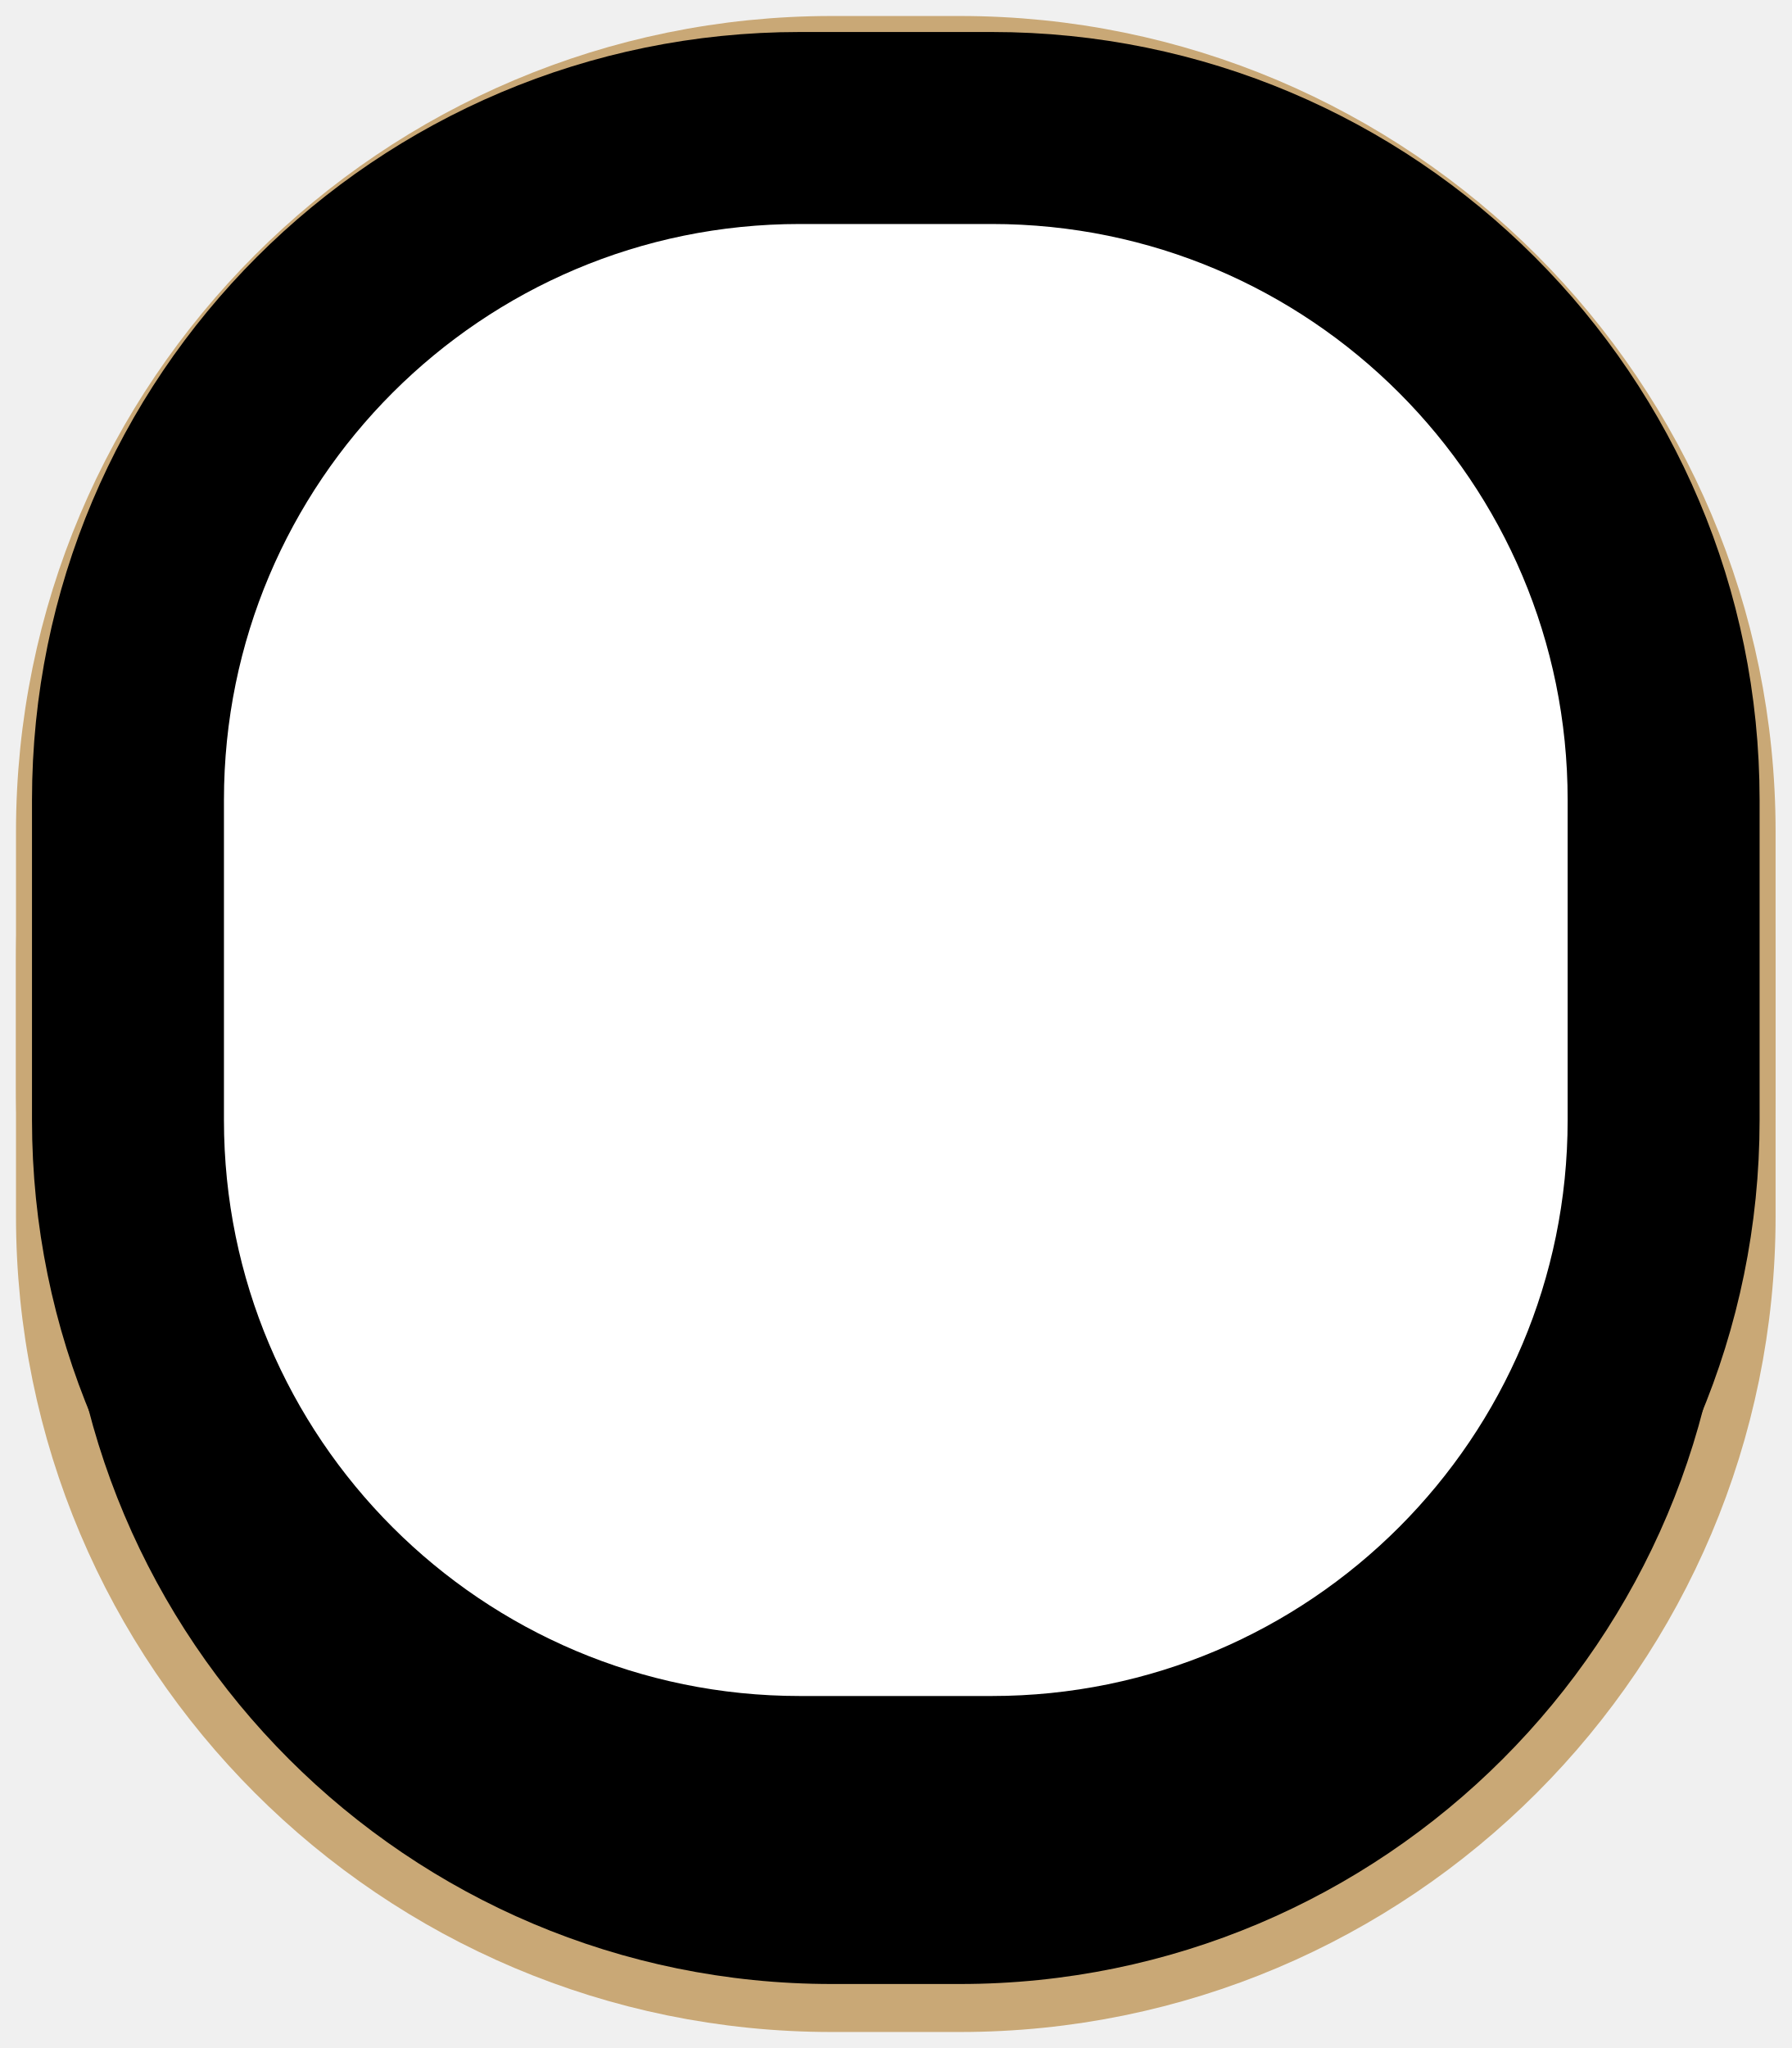
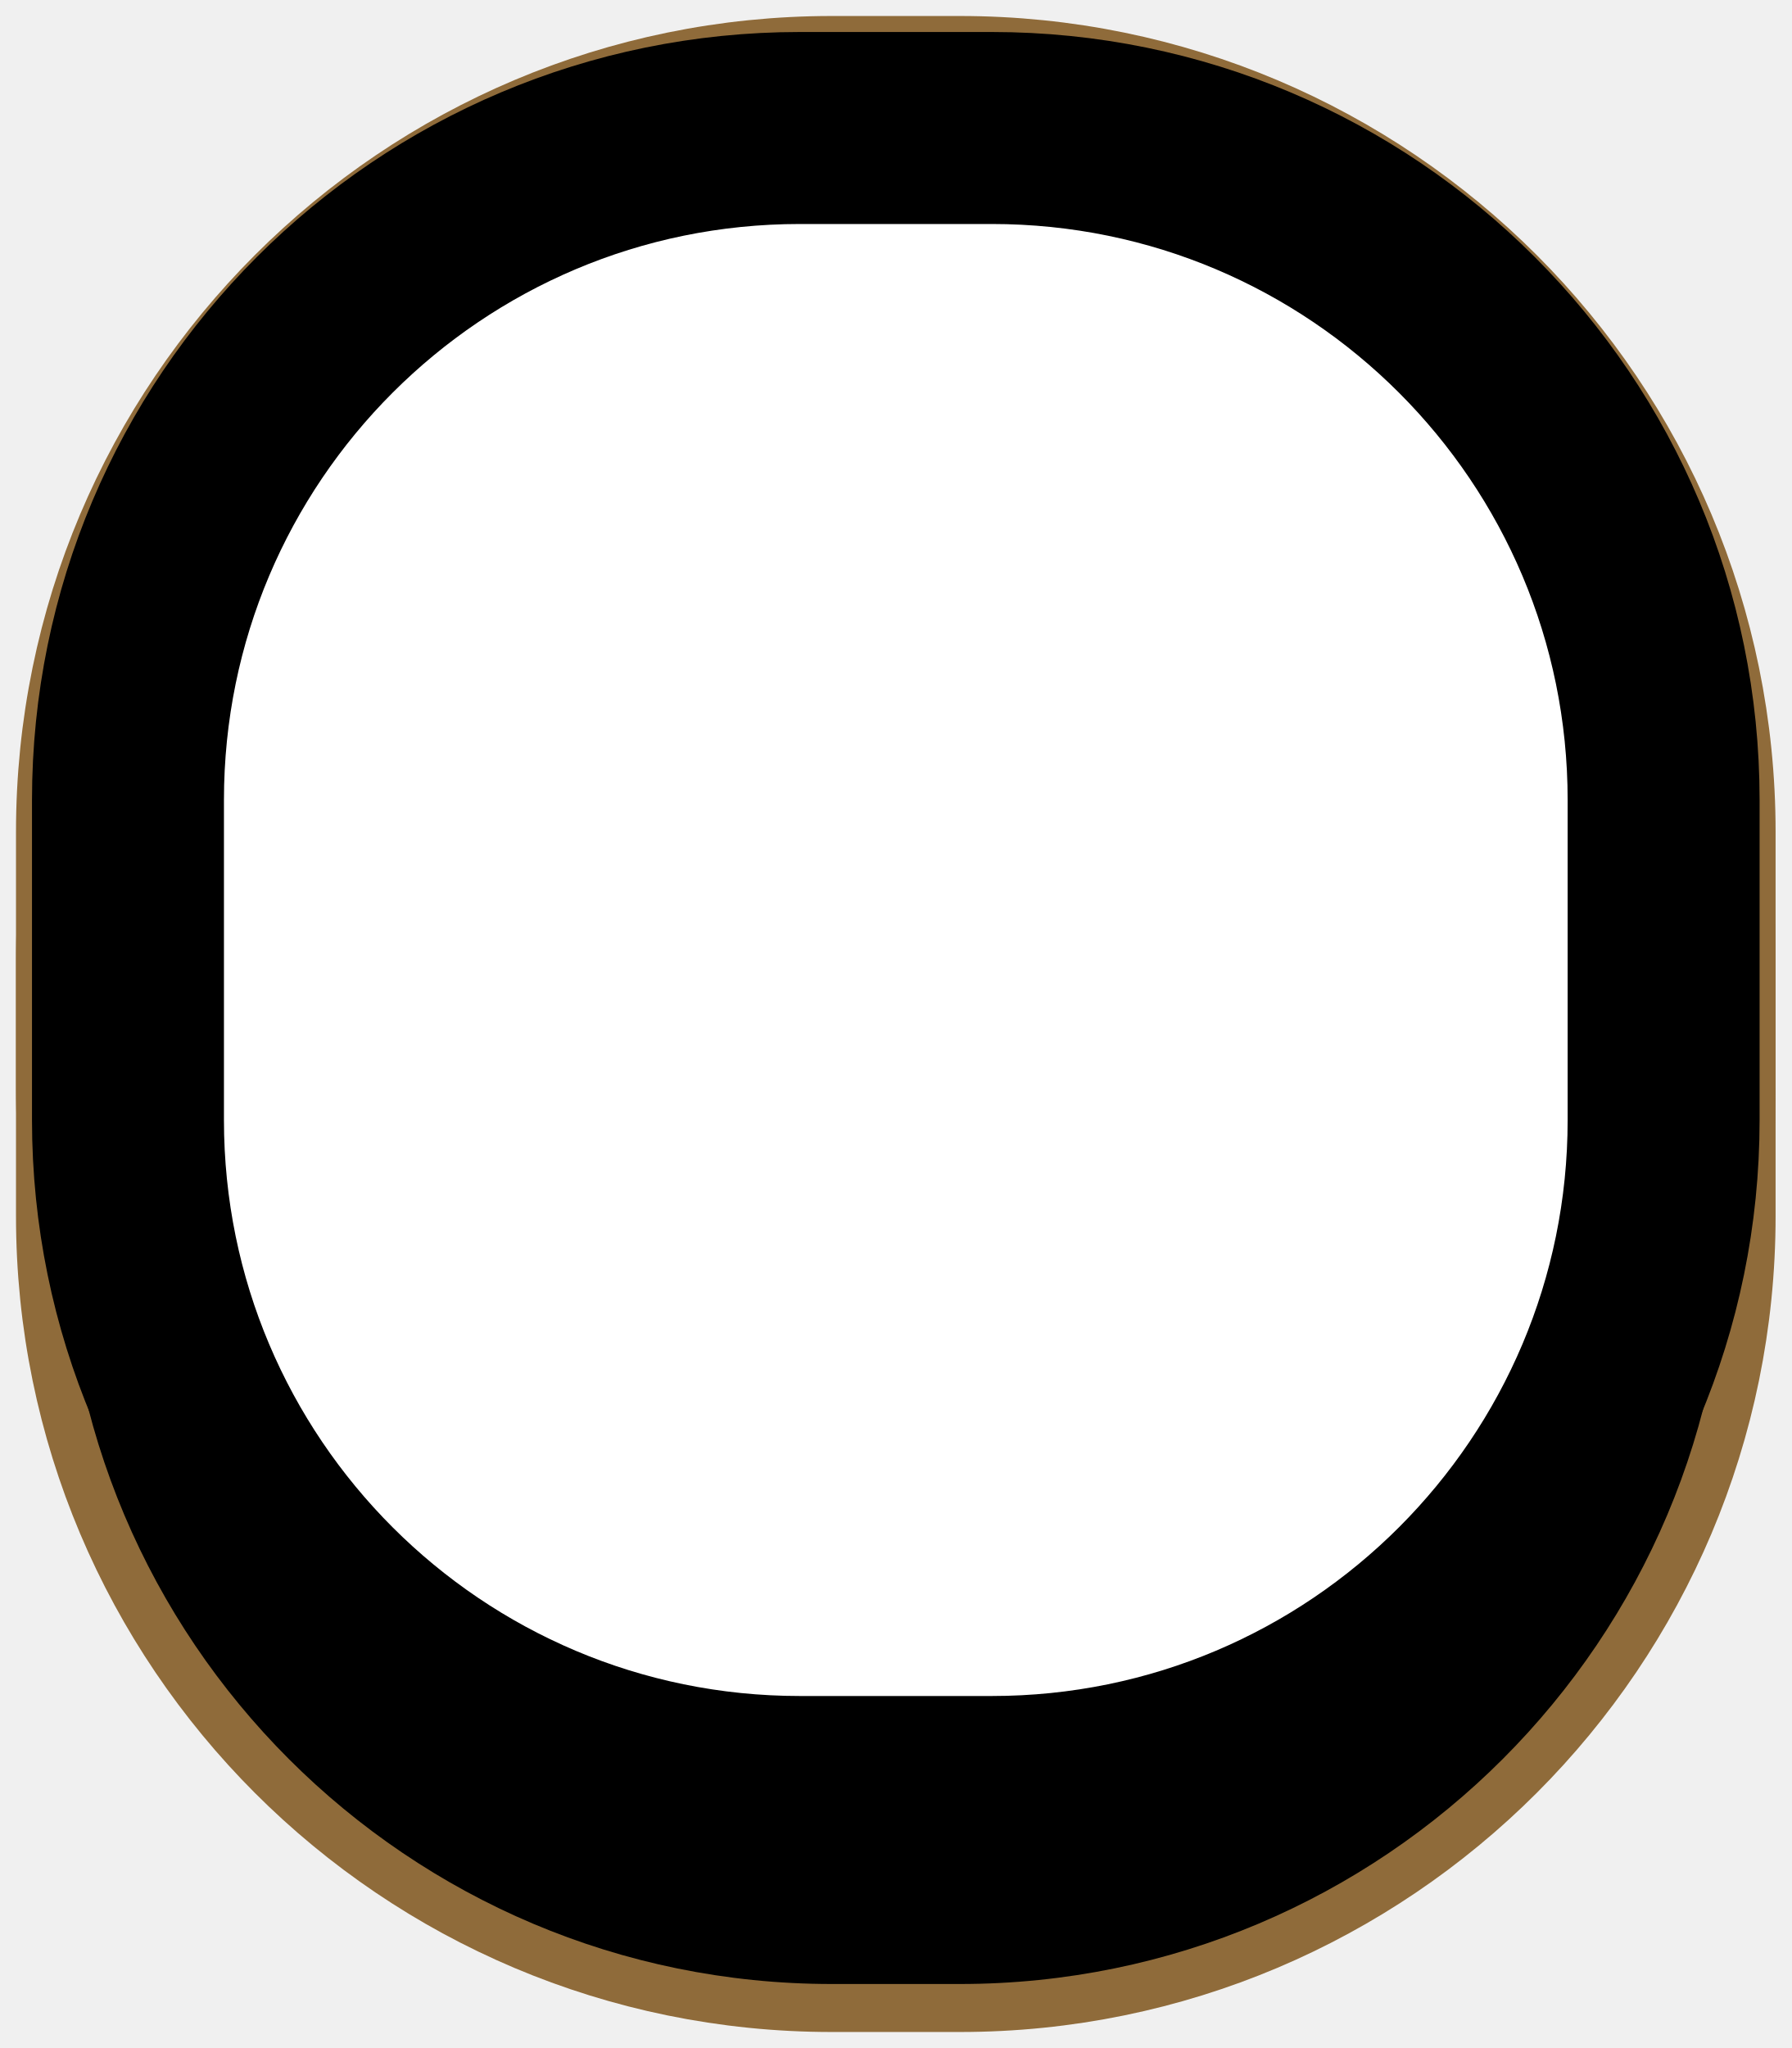
<svg xmlns="http://www.w3.org/2000/svg" width="28" height="32" data-slice="13 13 13 15">
  <defs>
    <linearGradient id="g1" x1="0" y1="0" x2="0" y2="1">
      <stop offset="0" stop-color="#FFFDF6" />
-       <stop offset="0.5" stop-color="#F6EAD0" />
-       <stop offset="1" stop-color="#F1E3C4" />
+       <stop offset="0.45" stop-color="#F1E3C4" />
+       <stop offset="1" stop-color="#EBD9B4" />
    </linearGradient>
-     <linearGradient id="g2" x1="0" y1="0" x2="0" y2="1">
-       <stop offset="0" stop-color="#FFFFFF" stop-opacity="0.949" />
-       <stop offset="0.45" stop-color="#FFFFFF" stop-opacity="0" />
-       <stop offset="1" stop-color="#FFFFFF" stop-opacity="0" />
+     <clipPath id="c2">
+       <rect x="3.25" y="3.25" width="21.5" height="23.5" rx="9.75" fill="#FFFFFF" />
+     </clipPath>
+     <mask id="m3" maskUnits="userSpaceOnUse" x="0" y="0" width="28" height="32">
+       <rect x="0" y="0" width="12" height="12" fill="#FFFFFF" />
+       <rect x="0" y="20" width="12" height="12" fill="#FFFFFF" />
+       <rect x="16" y="0" width="12" height="12" fill="#FFFFFF" />
+       <rect x="16" y="20" width="12" height="12" fill="#FFFFFF" />
+     </mask>
+     <linearGradient id="g4" x1="0" y1="0" x2="0" y2="1">
+       <stop offset="0" stop-color="#FFFFFF" stop-opacity="0.98" />
+       <stop offset="1" stop-color="#FFFFFF" stop-opacity="0.749" />
    </linearGradient>
-     <linearGradient id="g3" x1="0" y1="0" x2="0" y2="1">
-       <stop offset="0" stop-color="#C9A876" stop-opacity="0" />
-       <stop offset="0.55" stop-color="#C9A876" stop-opacity="0" />
-       <stop offset="1" stop-color="#C9A876" stop-opacity="0.549" />
+     <linearGradient id="g5" x1="0" y1="0" x2="0" y2="1">
+       <stop offset="0" stop-color="#B08A54" stop-opacity="0" />
+       <stop offset="0.55" stop-color="#B08A54" stop-opacity="0" />
+       <stop offset="1" stop-color="#B08A54" stop-opacity="0.698" />
+     </linearGradient>
+     <linearGradient id="g6" x1="0" y1="0" x2="0" y2="1">
+       <stop offset="0" stop-color="#F2DDB0" />
+       <stop offset="0.5" stop-color="#C9A876" />
+       <stop offset="1" stop-color="#B08A54" />
    </linearGradient>
  </defs>
  <g data-state="normal">
-     <rect x="1" y="3" width="26" height="28" rx="12" fill="#D8BE92" stroke="#C9A876" stroke-width="1.5" />
+     <rect x="1" y="3" width="26" height="28" rx="12" fill="#9A7440" stroke="#8F6B3A" stroke-width="1.5" />
    <rect x="1" y="1" width="26" height="28" rx="12" fill="url(#g1)" />
-     <rect x="2.75" y="2.75" width="22.5" height="24.5" rx="10.25" fill="none" stroke="url(#g2)" stroke-width="2" />
-     <rect x="3" y="3" width="22" height="24" rx="10" fill="none" stroke="url(#g3)" stroke-width="2.5" />
-     <rect x="1" y="1" width="26" height="28" rx="12" fill="none" stroke="#C9A876" stroke-width="1.5" />
+     <g clip-path="url(#c2)">
+       <g mask="url(#m3)">
+         <circle cx="14.115" cy="19.468" r="0.24" fill="#8A5A1C" fill-opacity="0.26" />
+         <circle cx="19.145" cy="14.111" r="0.438" fill="#8A5A1C" fill-opacity="0.152" />
+         <circle cx="4.366" cy="3.805" r="0.329" fill="#8A5A1C" fill-opacity="0.198" />
+         <path d="M17.873 23.999l2.481 -0.168" stroke="#8A5A1C" stroke-opacity="0.217" stroke-width="0.35" stroke-linecap="round" />
+         <circle cx="24.697" cy="4.194" r="0.228" fill="#8A5A1C" fill-opacity="0.212" />
+         <path d="M25.841 4.745l2.319 0.157" stroke="#8A5A1C" stroke-opacity="0.172" stroke-width="0.35" stroke-linecap="round" />
+         <path d="M23.425 1.744l2.216 0.039" stroke="#8A5A1C" stroke-opacity="0.136" stroke-width="0.35" stroke-linecap="round" />
+         <path d="M8.659 24.429l2.045 -0.162" stroke="#8A5A1C" stroke-opacity="0.148" stroke-width="0.35" stroke-linecap="round" />
+         <circle cx="22.232" cy="3.838" r="0.372" fill="#8A5A1C" fill-opacity="0.162" />
+         <path d="M18.375 21.357l2.561 0.122" stroke="#8A5A1C" stroke-opacity="0.258" stroke-width="0.35" stroke-linecap="round" />
+         <path d="M11.521 5.58l2.45 -0.222" stroke="#8A5A1C" stroke-opacity="0.158" stroke-width="0.35" stroke-linecap="round" />
+         <circle cx="23.013" cy="3.604" r="0.302" fill="#8A5A1C" fill-opacity="0.125" />
+         <path d="M8.251 7.915l3.199 -0.181" stroke="#8A5A1C" stroke-opacity="0.117" stroke-width="0.35" stroke-linecap="round" />
+         <circle cx="3.79" cy="21.893" r="0.248" fill="#8A5A1C" fill-opacity="0.11" />
+         <path d="M1.232 11.251l2.528 0.147" stroke="#8A5A1C" stroke-opacity="0.102" stroke-width="0.35" stroke-linecap="round" />
+         <circle cx="3.175" cy="8.22" r="0.291" fill="#8A5A1C" fill-opacity="0.16" />
+         <circle cx="20.591" cy="21.626" r="0.274" fill="#8A5A1C" fill-opacity="0.17" />
+         <path d="M12.314 23.203l2.706 0.032" stroke="#8A5A1C" stroke-opacity="0.223" stroke-width="0.35" stroke-linecap="round" />
+         <circle cx="22.992" cy="6.768" r="0.377" fill="#8A5A1C" fill-opacity="0.235" />
+         <circle cx="4.326" cy="18.618" r="0.434" fill="#8A5A1C" fill-opacity="0.209" />
+         <path d="M3.411 14.47l1.414 -0.01" stroke="#8A5A1C" stroke-opacity="0.138" stroke-width="0.35" stroke-linecap="round" />
+         <path d="M19.676 11.886l2.708 0.107" stroke="#8A5A1C" stroke-opacity="0.253" stroke-width="0.35" stroke-linecap="round" />
+         <circle cx="4.623" cy="14.458" r="0.234" fill="#8A5A1C" fill-opacity="0.113" />
+         <path d="M11.708 11.379l2.985 -0.174" stroke="#8A5A1C" stroke-opacity="0.222" stroke-width="0.35" stroke-linecap="round" />
+         <path d="M25.718 27.329l1.893 0.041" stroke="#8A5A1C" stroke-opacity="0.2" stroke-width="0.35" stroke-linecap="round" />
+         <path d="M15.187 7.931l2.046 -0.231" stroke="#8A5A1C" stroke-opacity="0.249" stroke-width="0.35" stroke-linecap="round" />
+         <path d="M12.226 3.824l1.383 0.214" stroke="#8A5A1C" stroke-opacity="0.209" stroke-width="0.35" stroke-linecap="round" />
+         <path d="M10.099 28.722l3.542 0.025" stroke="#8A5A1C" stroke-opacity="0.243" stroke-width="0.35" stroke-linecap="round" />
+         <circle cx="16.912" cy="27.913" r="0.314" fill="#8A5A1C" fill-opacity="0.219" />
+         <path d="M16.285 7.889l1.493 0.116" stroke="#8A5A1C" stroke-opacity="0.233" stroke-width="0.35" stroke-linecap="round" />
+         <circle cx="26.78" cy="6.326" r="0.197" fill="#8A5A1C" fill-opacity="0.167" />
+         <path d="M8.418 8.443l1.362 -0.06" stroke="#8A5A1C" stroke-opacity="0.119" stroke-width="0.35" stroke-linecap="round" />
+         <path d="M20.849 18.755l3.32 0.193" stroke="#8A5A1C" stroke-opacity="0.186" stroke-width="0.35" stroke-linecap="round" />
+         <circle cx="26.665" cy="13.281" r="0.457" fill="#8A5A1C" fill-opacity="0.191" />
+         <circle cx="19.083" cy="9.121" r="0.295" fill="#8A5A1C" fill-opacity="0.162" />
+         <path d="M19.293 14.871l2.382 -0.057" stroke="#8A5A1C" stroke-opacity="0.12" stroke-width="0.35" stroke-linecap="round" />
+         <circle cx="13.474" cy="6.979" r="0.308" fill="#8A5A1C" fill-opacity="0.242" />
+         <circle cx="17.115" cy="9.509" r="0.376" fill="#8A5A1C" fill-opacity="0.246" />
+         <path d="M20.428 3.891l1.522 -0.196" stroke="#8A5A1C" stroke-opacity="0.25" stroke-width="0.35" stroke-linecap="round" />
+         <circle cx="12.161" cy="26.643" r="0.3" fill="#8A5A1C" fill-opacity="0.108" />
+       </g>
+     </g>
+     <g clip-path="url(#c2)">
+       <rect x="4.15" y="4.15" width="19.7" height="4.6" rx="8.85" fill="url(#g4)" />
+     </g>
+     <rect x="4.45" y="4.45" width="19.1" height="21.1" rx="8.55" fill="none" stroke="url(#g5)" stroke-width="2.4" />
+     <rect x="2.45" y="2.45" width="23.1" height="25.1" rx="10.55" fill="none" stroke="url(#g6)" stroke-width="1.5" />
+     <rect x="3.25" y="3.25" width="21.5" height="23.5" rx="9.75" fill="none" stroke="#7A5428" stroke-width="0.6" stroke-opacity="0.749" />
+     <rect x="1" y="1" width="26" height="28" rx="12" fill="none" stroke="#8F6B3A" stroke-width="1.5" />
  </g>
  <g data-state="normal" data-mode="hc">
    <rect x="1" y="3" width="26" height="28" rx="12" fill="#000000" />
    <rect x="1" y="1" width="26" height="28" rx="12" fill="#FFFFFF" />
    <rect x="2" y="2" width="24" height="26" rx="10.5" fill="none" stroke="#000000" stroke-width="3" />
  </g>
</svg>
